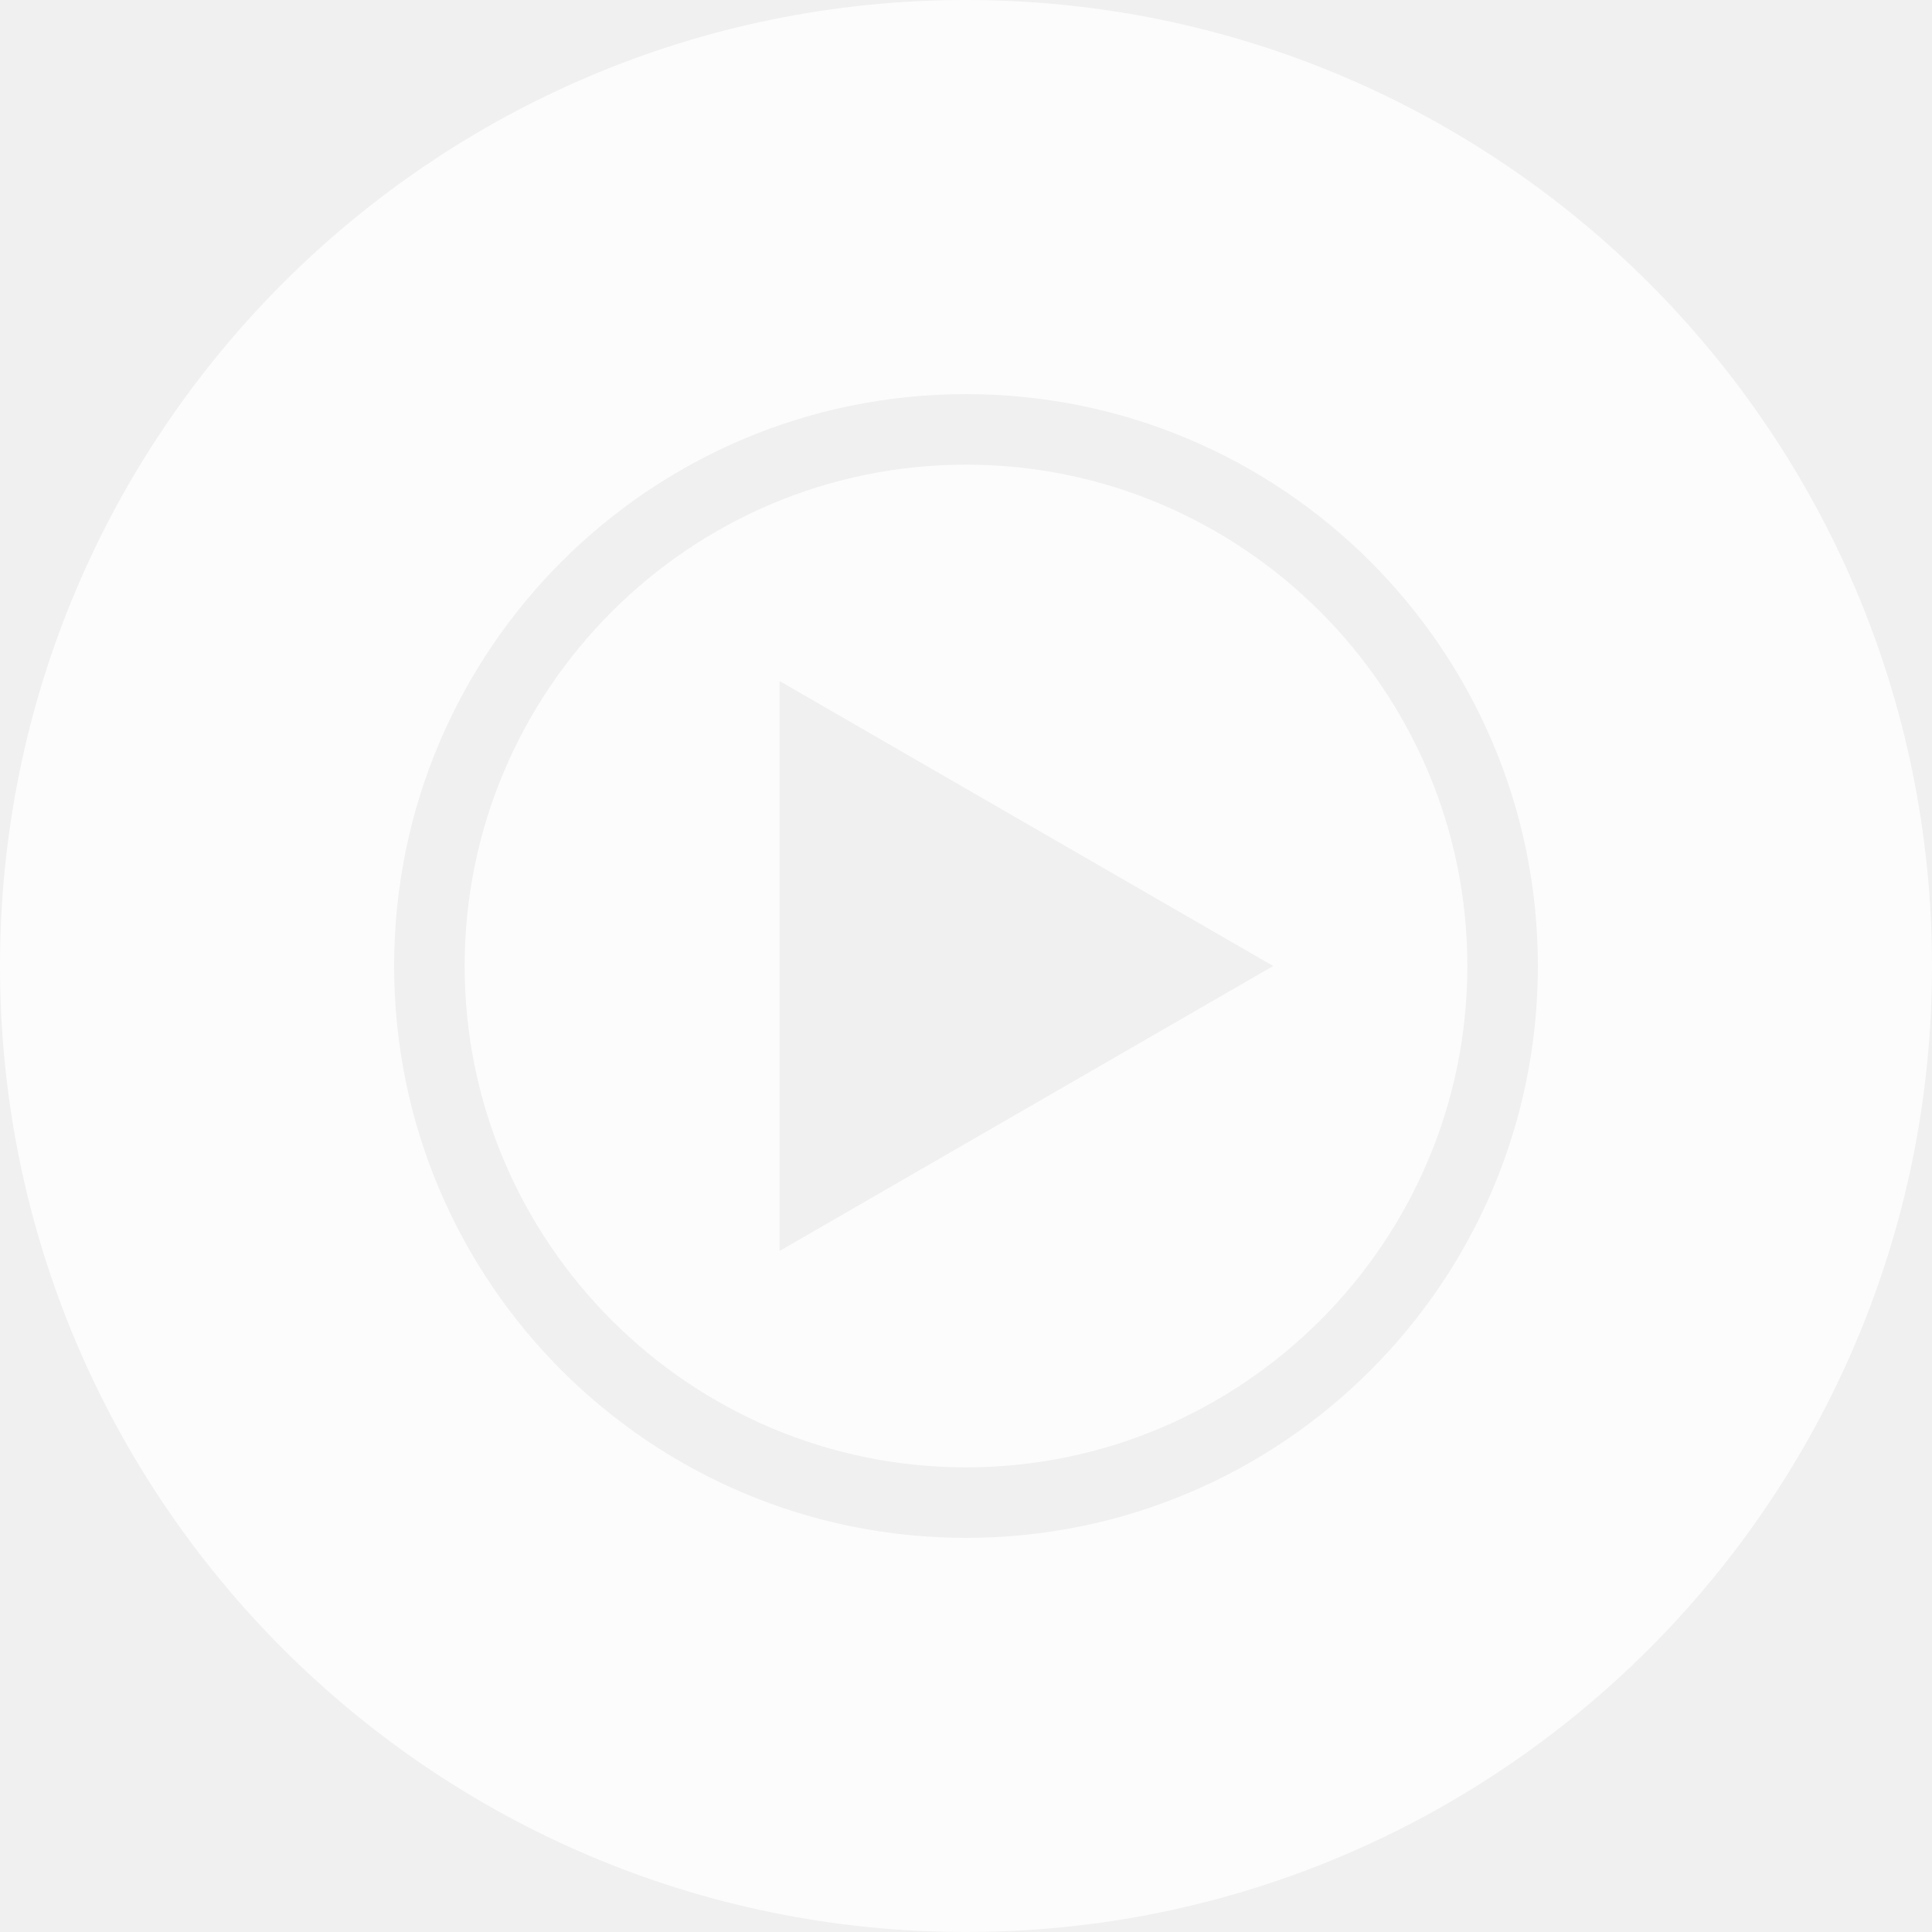
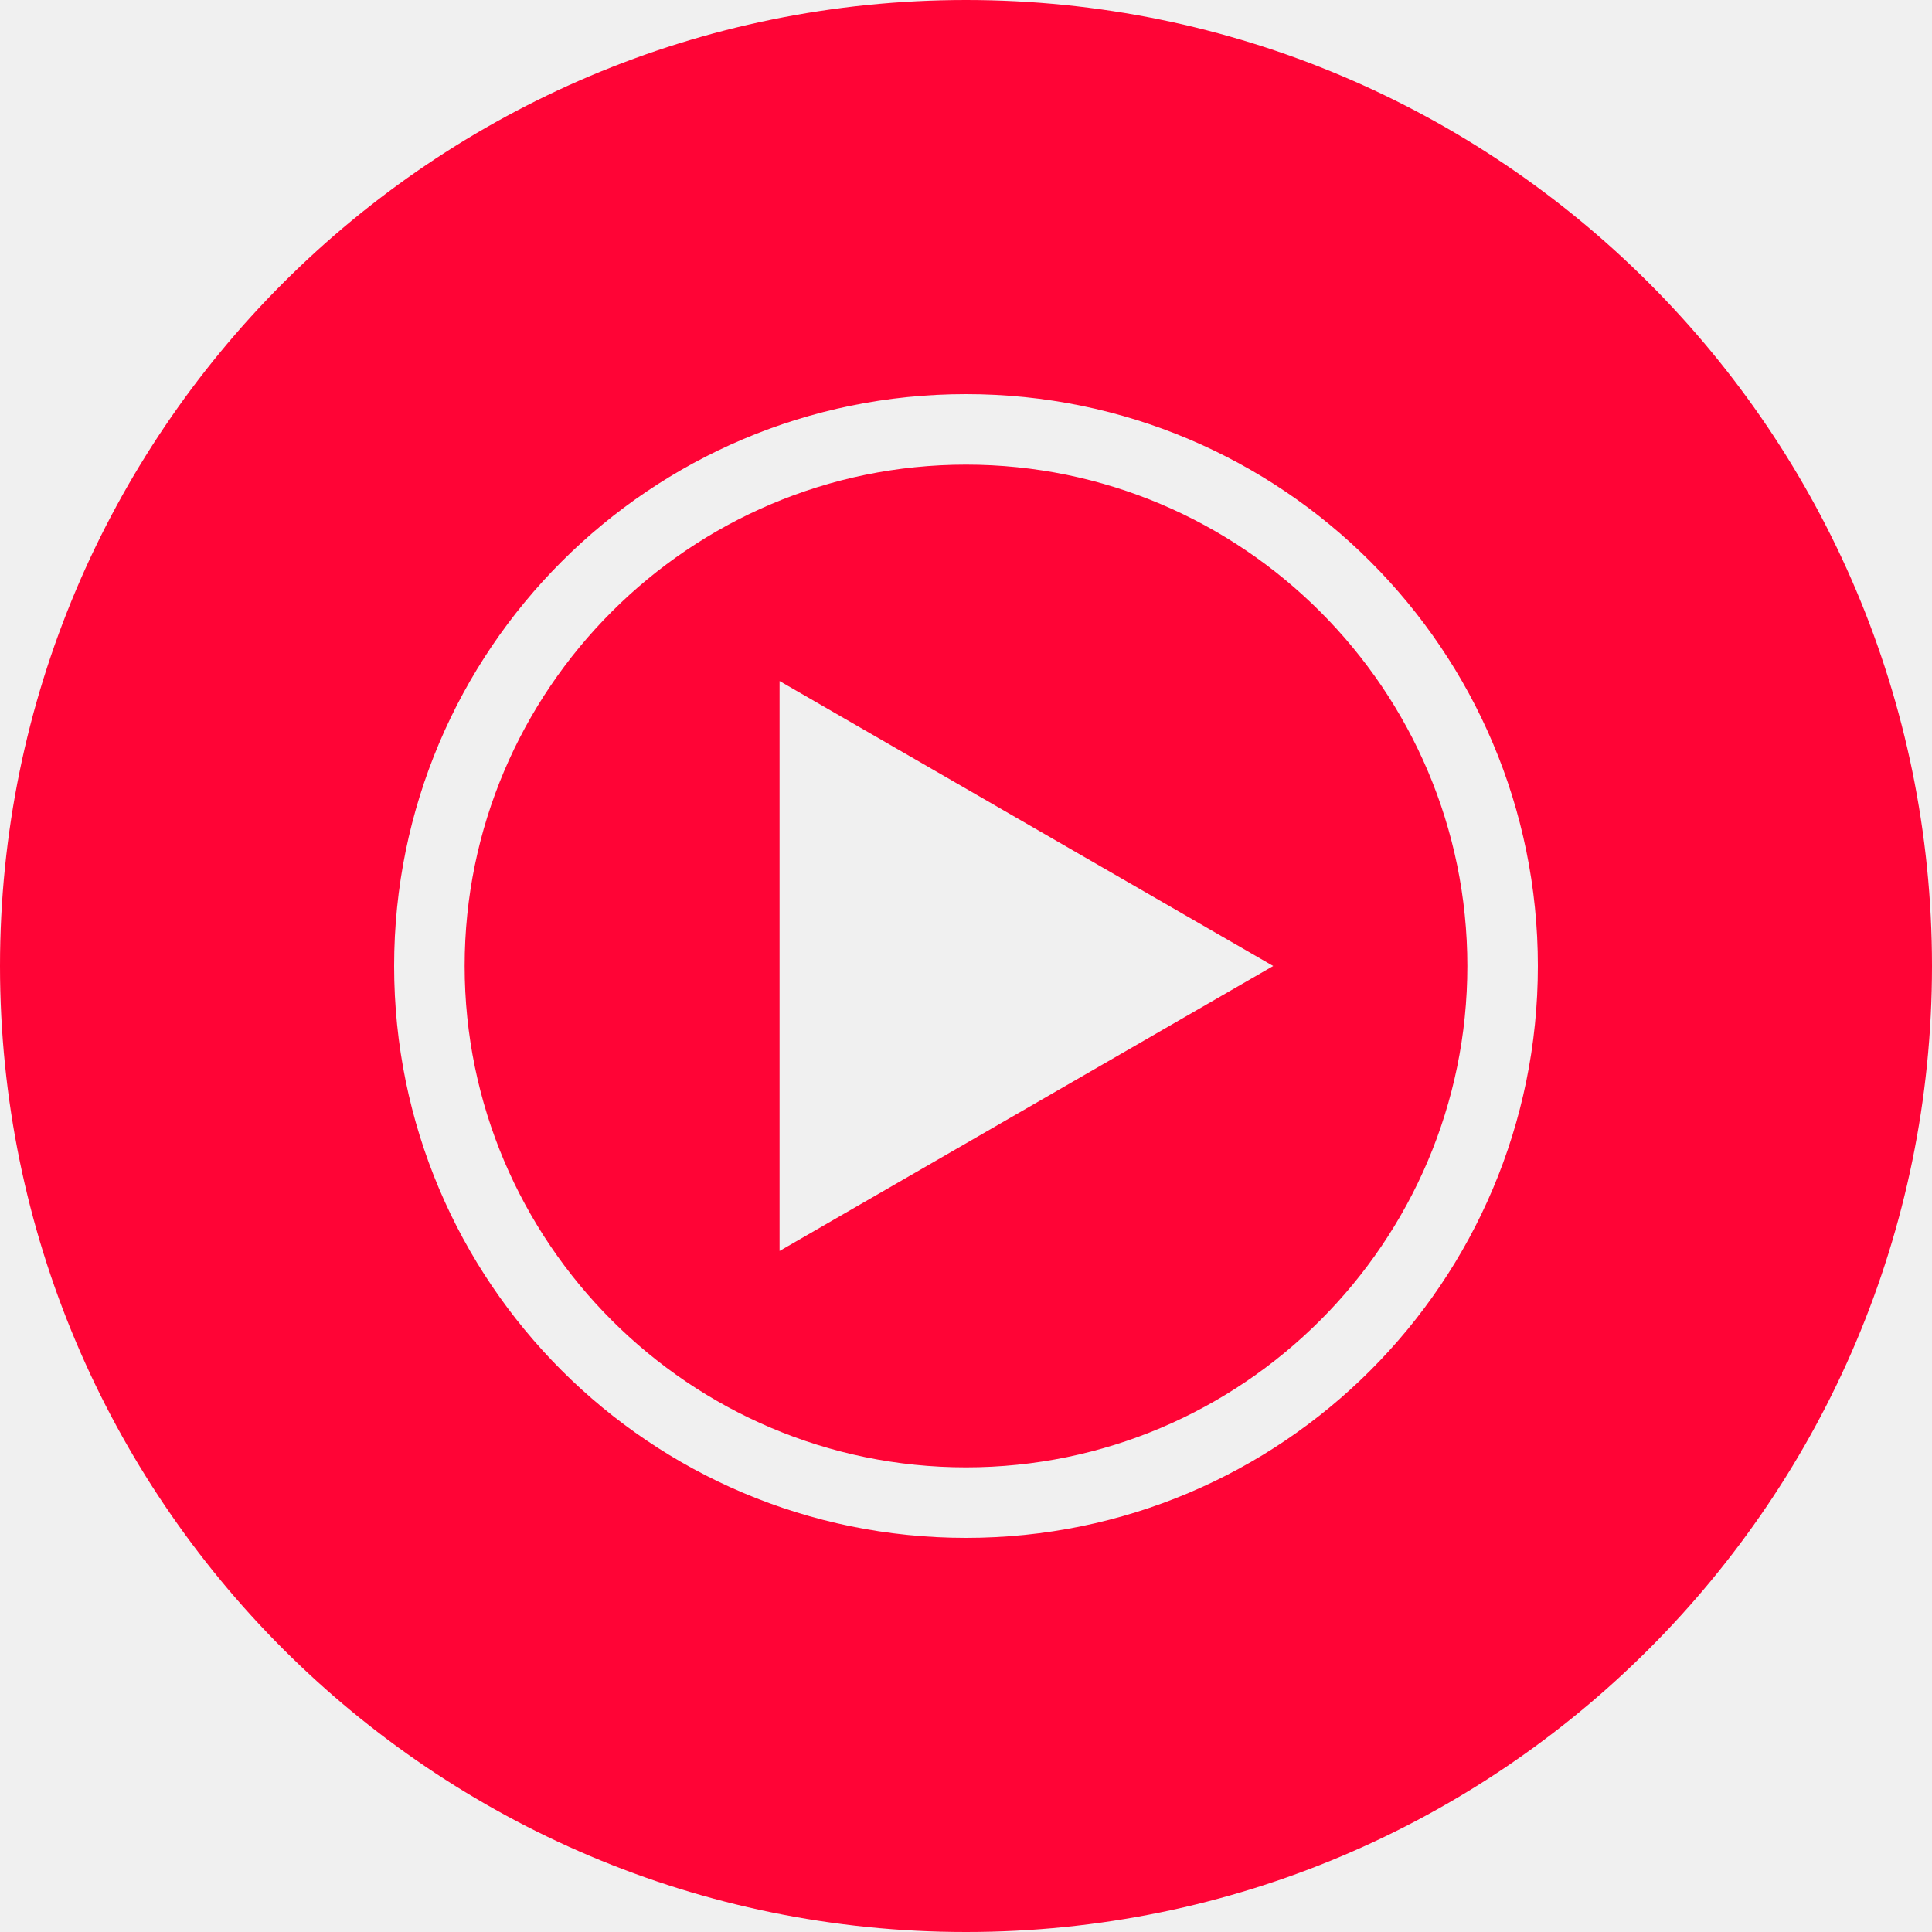
<svg xmlns="http://www.w3.org/2000/svg" width="26" height="26" viewBox="0 0 26 26" fill="none">
-   <path d="M13 0C5.824 0 0 5.824 0 13C0 20.176 5.824 26 13 26C20.176 26 26 20.176 26 13C26 5.824 20.176 0 13 0ZM13 20.696C8.749 20.696 5.304 17.251 5.304 13C5.304 8.749 8.749 5.304 13 5.304C17.251 5.304 20.696 8.749 20.696 13C20.696 17.251 17.251 20.696 13 20.696ZM13 6.253C9.282 6.253 6.253 9.282 6.253 13C6.253 16.718 9.282 19.747 13 19.747C16.718 19.747 19.747 16.718 19.747 13C19.747 9.282 16.718 6.253 13 6.253ZM10.491 16.835V9.165L17.134 13L10.491 16.835Z" fill="white" fill-opacity="0.8" />
+   <path d="M13 0C5.824 0 0 5.824 0 13C0 20.176 5.824 26 13 26C20.176 26 26 20.176 26 13C26 5.824 20.176 0 13 0ZM13 20.696C8.749 20.696 5.304 17.251 5.304 13C5.304 8.749 8.749 5.304 13 5.304C17.251 5.304 20.696 8.749 20.696 13C20.696 17.251 17.251 20.696 13 20.696ZM13 6.253C9.282 6.253 6.253 9.282 6.253 13C6.253 16.718 9.282 19.747 13 19.747C16.718 19.747 19.747 16.718 19.747 13C19.747 9.282 16.718 6.253 13 6.253ZM10.491 16.835V9.165L17.134 13L10.491 16.835Z" fill="#FF0436" />
</svg>
